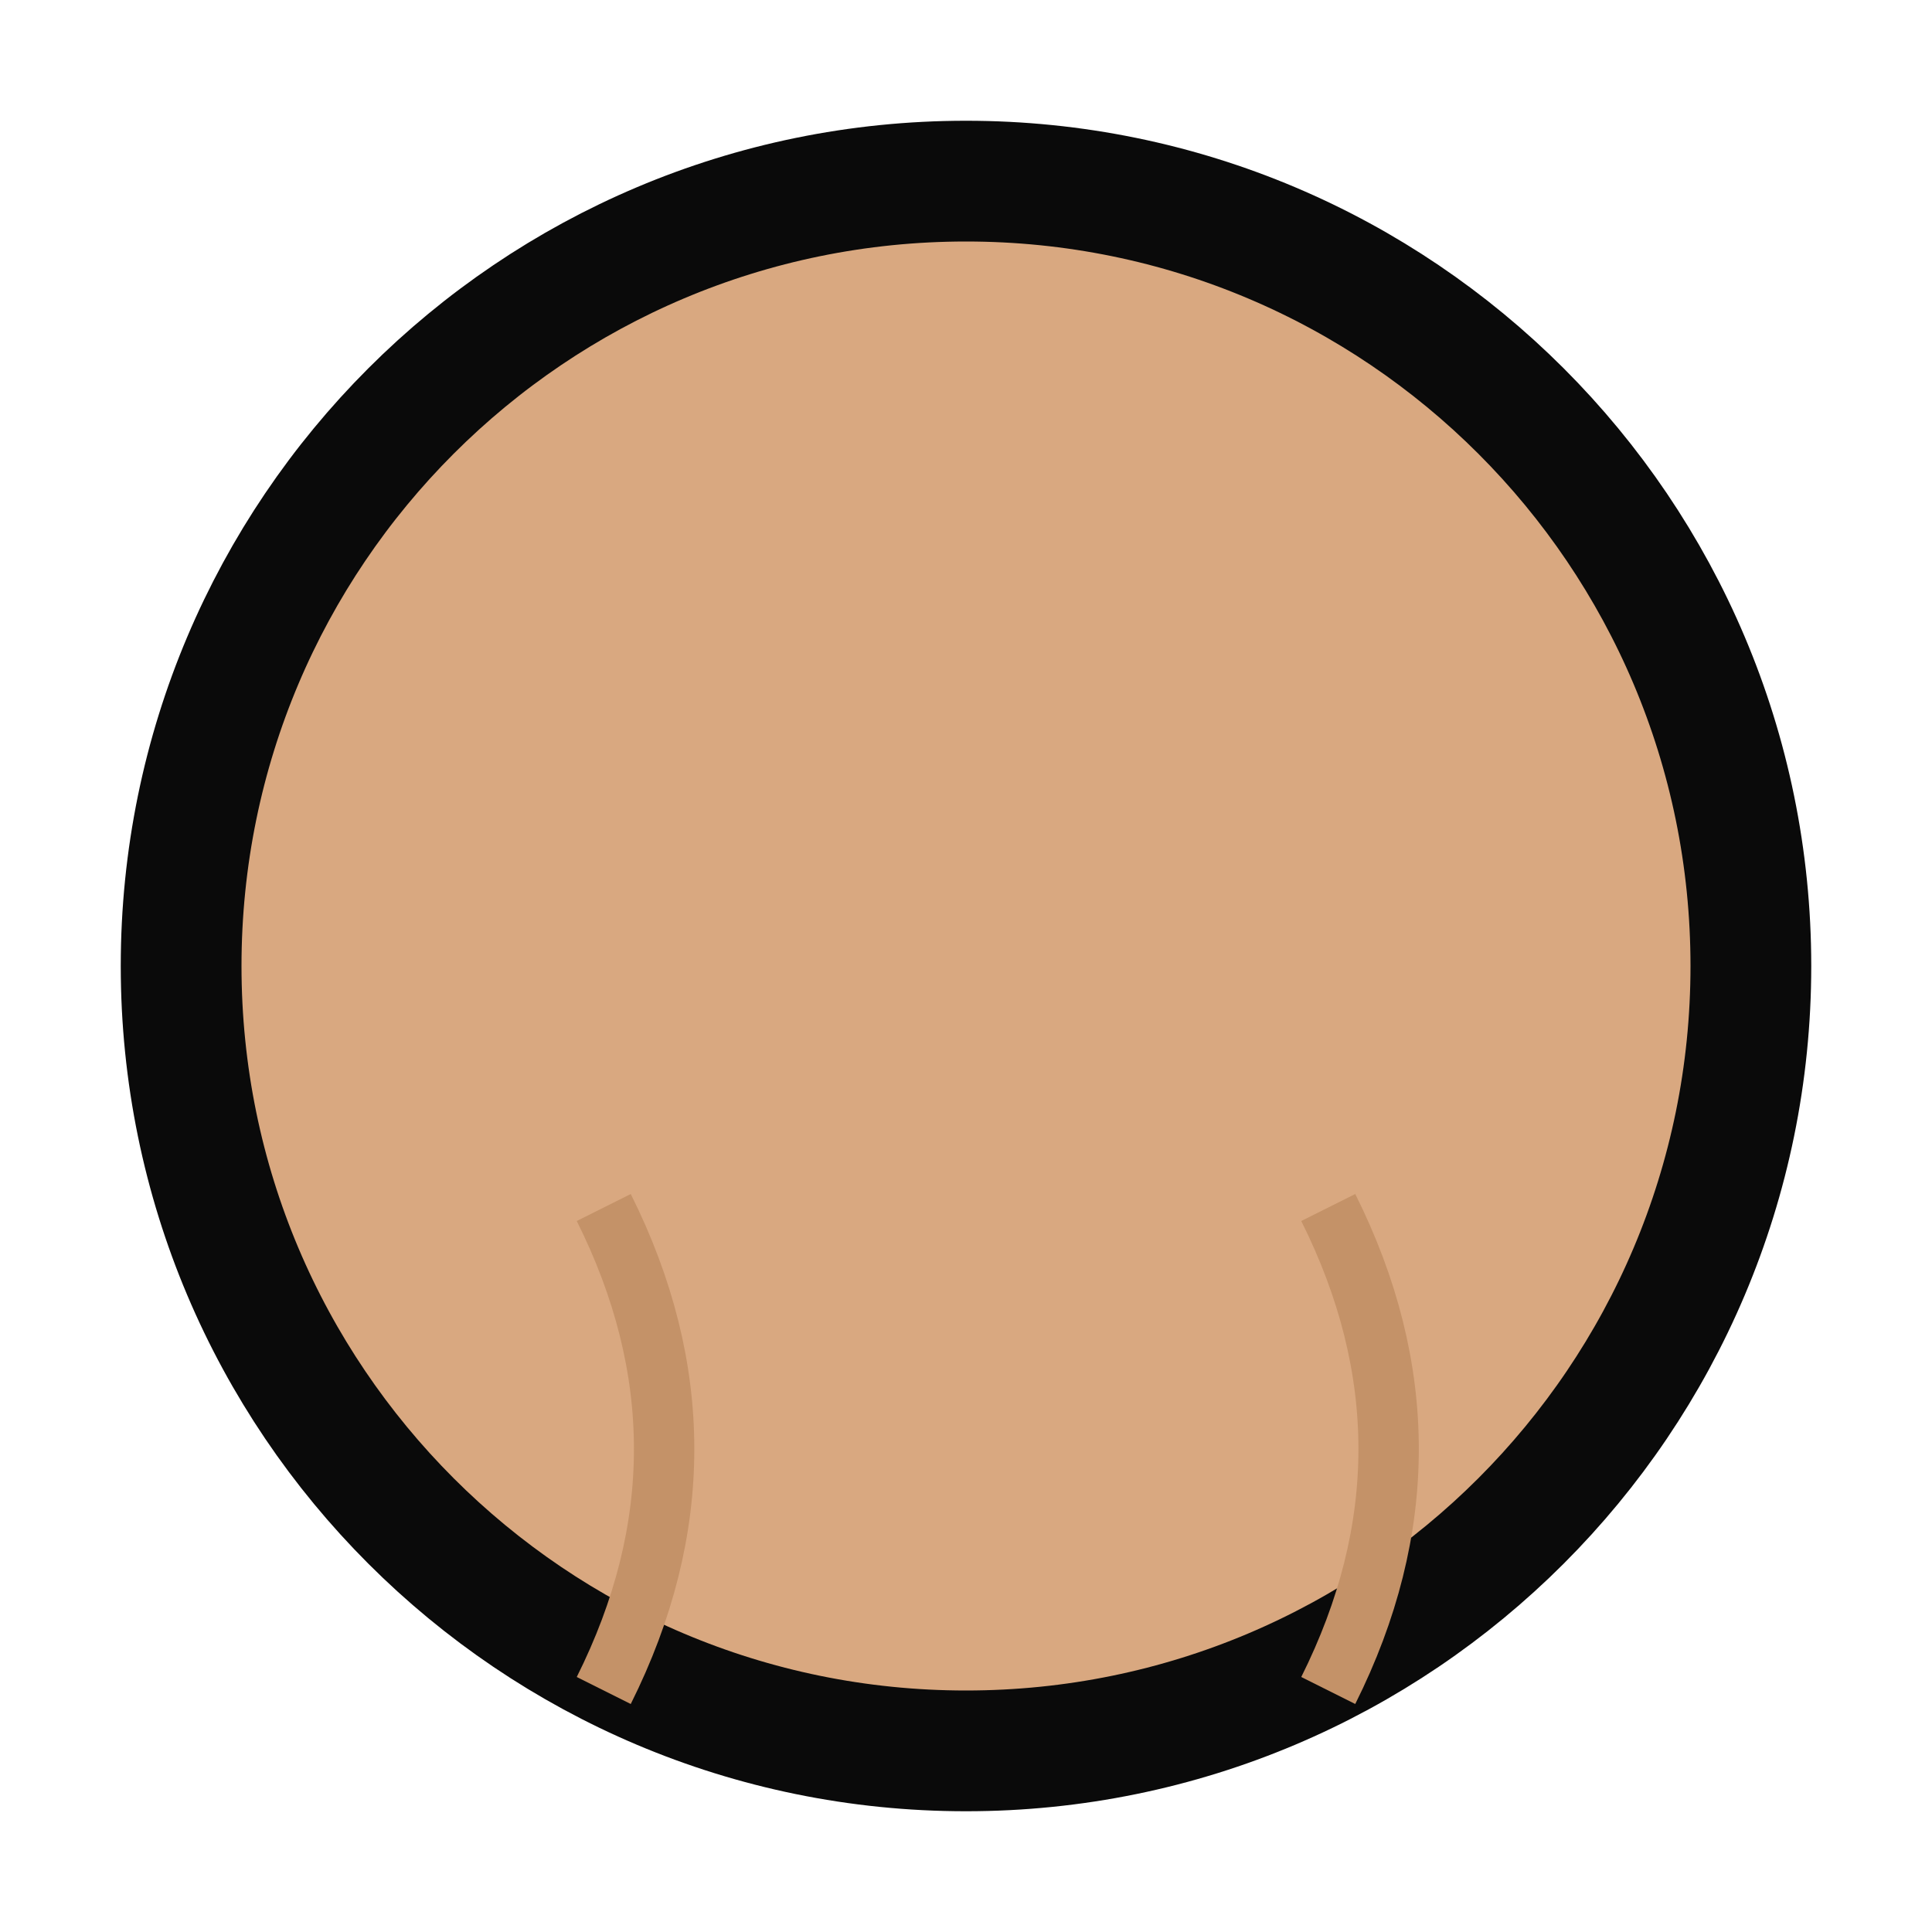
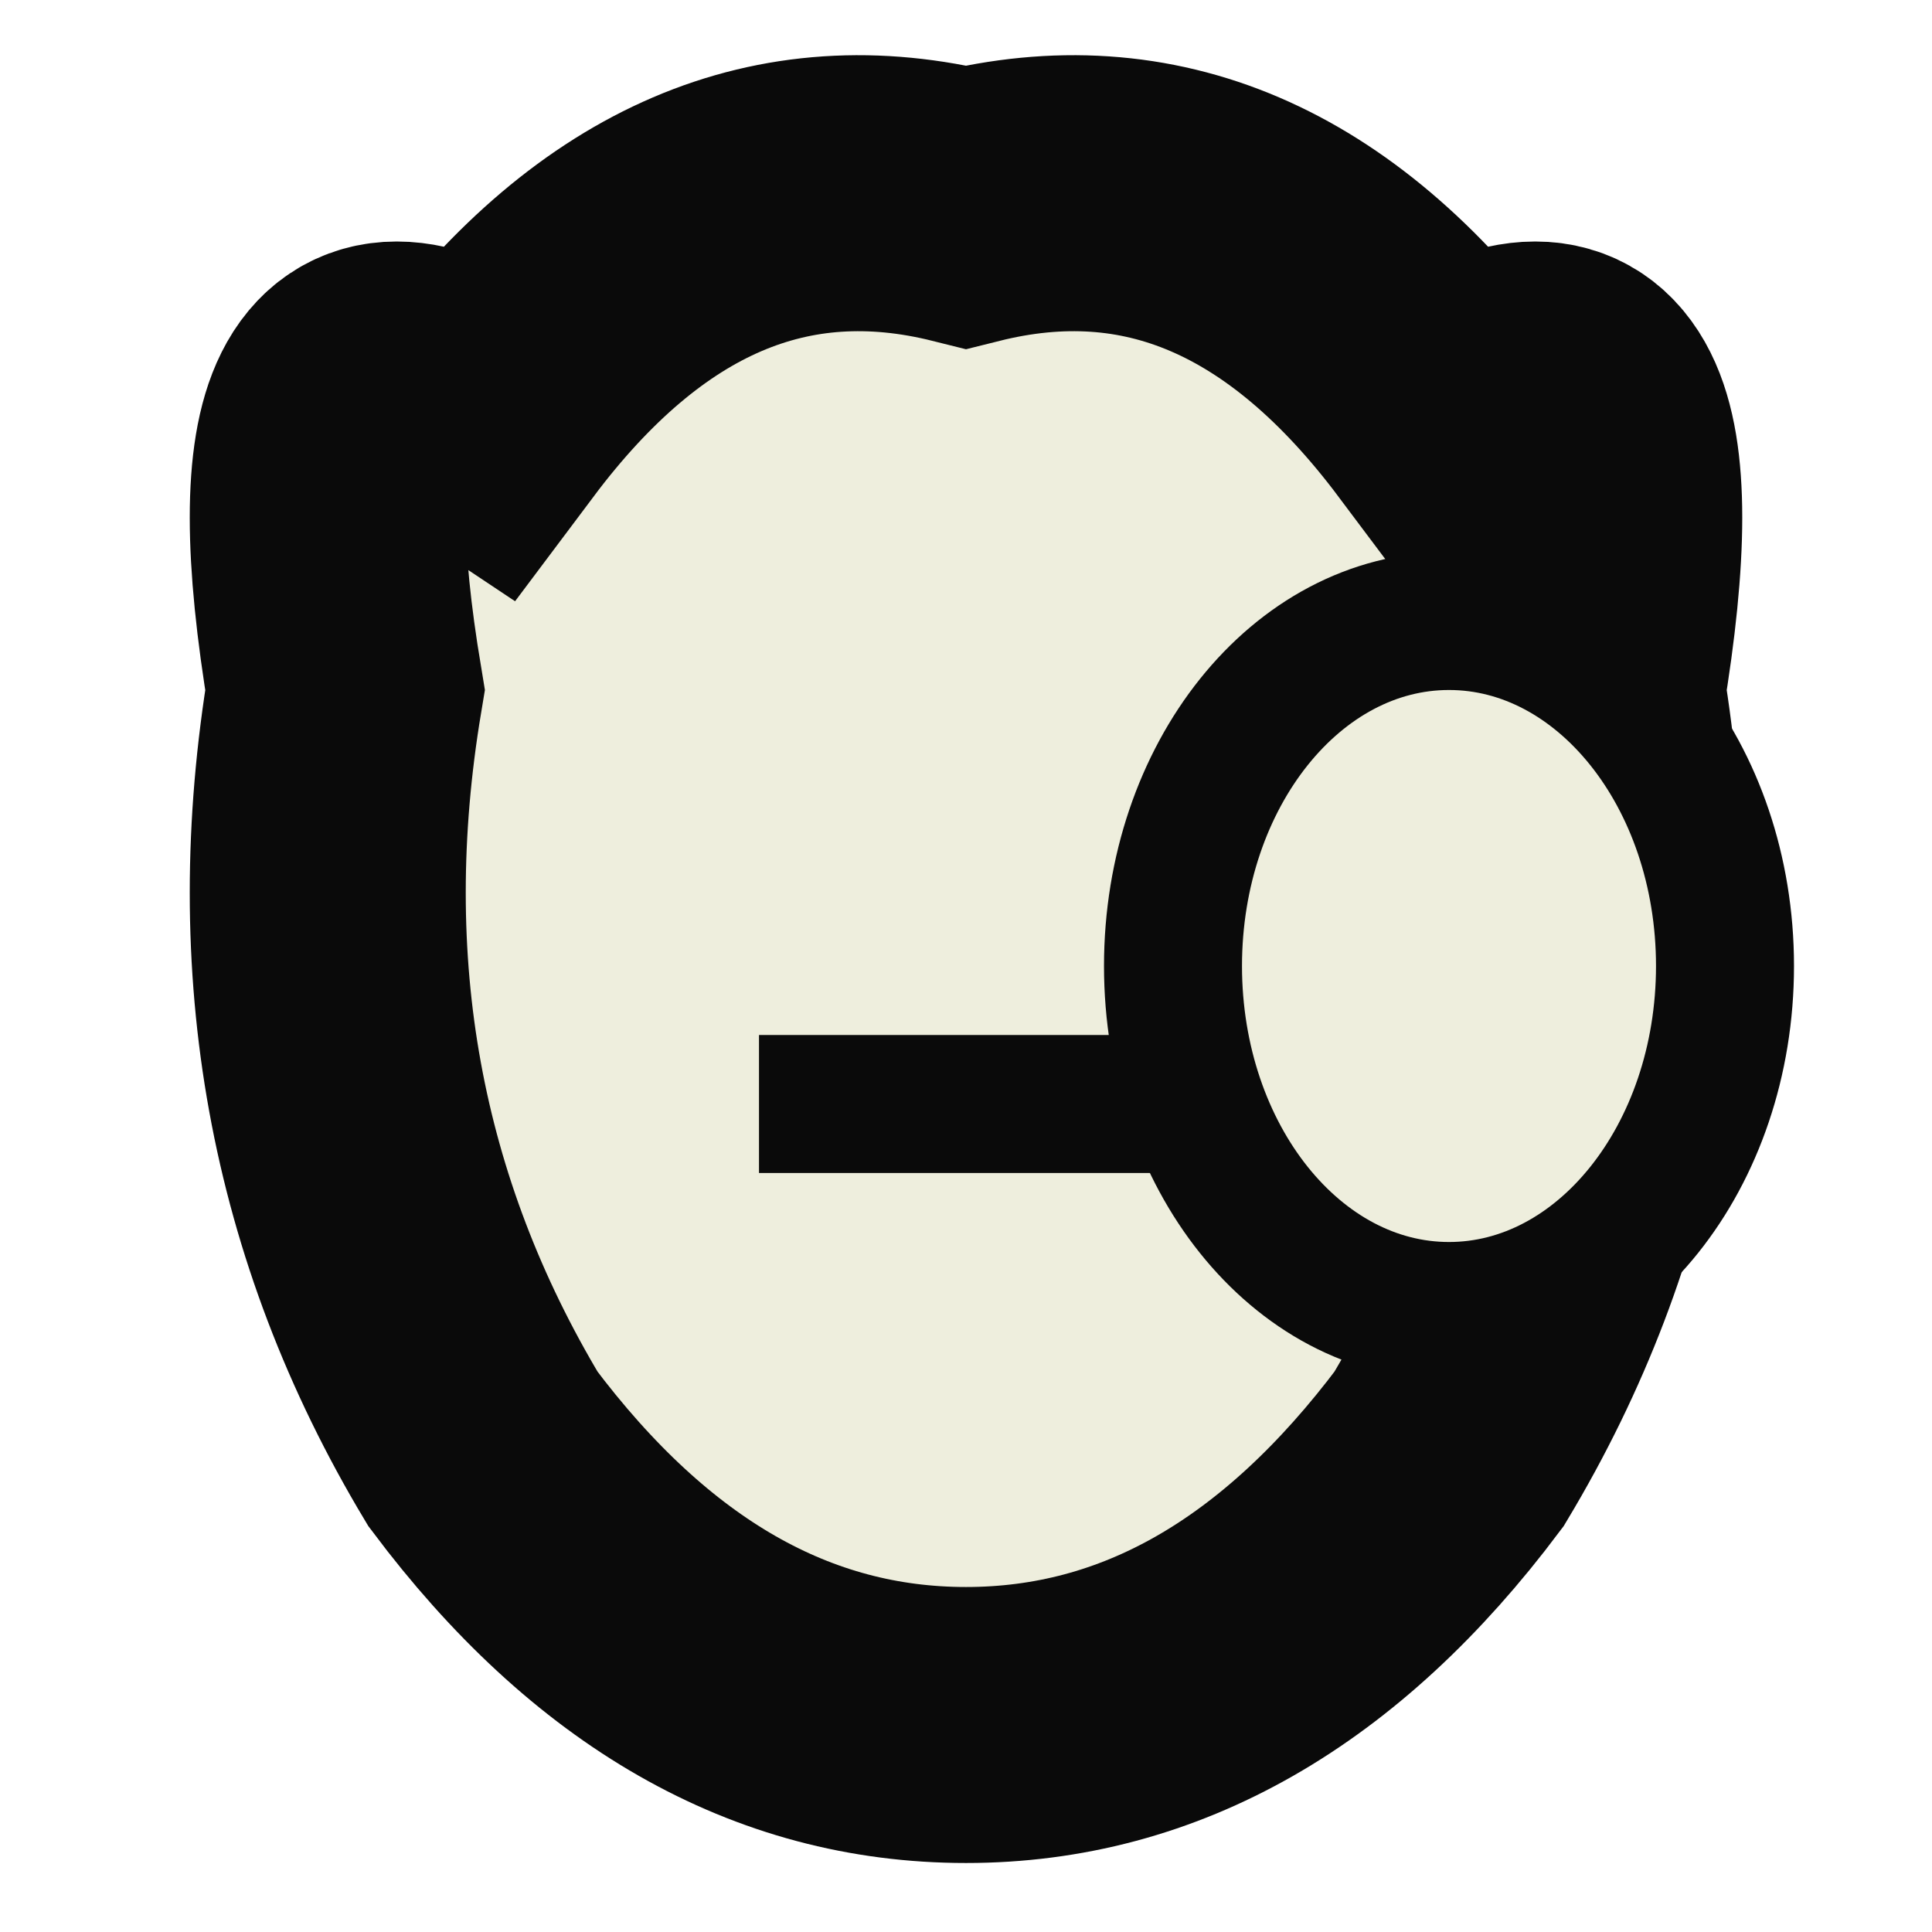
- <svg xmlns="http://www.w3.org/2000/svg" viewBox="0 0 32 32" width="32" height="32">
-   <circle cx="16" cy="16" r="13" fill="#d9a880" stroke="#0a0a0a" stroke-width="2" />
-   <path d="M10 20 Q12 24 10 28" fill="none" stroke="#c49268" stroke-width="1" />
-   <path d="M22 20 Q24 24 22 28" fill="none" stroke="#c49268" stroke-width="1" />
+ <svg xmlns="http://www.w3.org/2000/svg" viewBox="0 0 56 56" width="56" height="56">
+   <path d="M 14,12 Q 8,8 10,20 Q 8,32 14,42 Q 20,50 28,50 Q 36,50 42,42 Q 48,32 46,20 Q 48,8 42,12 Q 36,4 28,6 Q 20,4 14,12 Z" fill="#eeeedd" stroke="#0a0a0a" stroke-width="8" />
+   <ellipse cx="42" cy="28" rx="8" ry="10" fill="#eeeedd" stroke="#0a0a0a" stroke-width="4" />
+   <line x1="22" y1="32" x2="34" y2="32" stroke="#0a0a0a" stroke-width="4" />
</svg>
